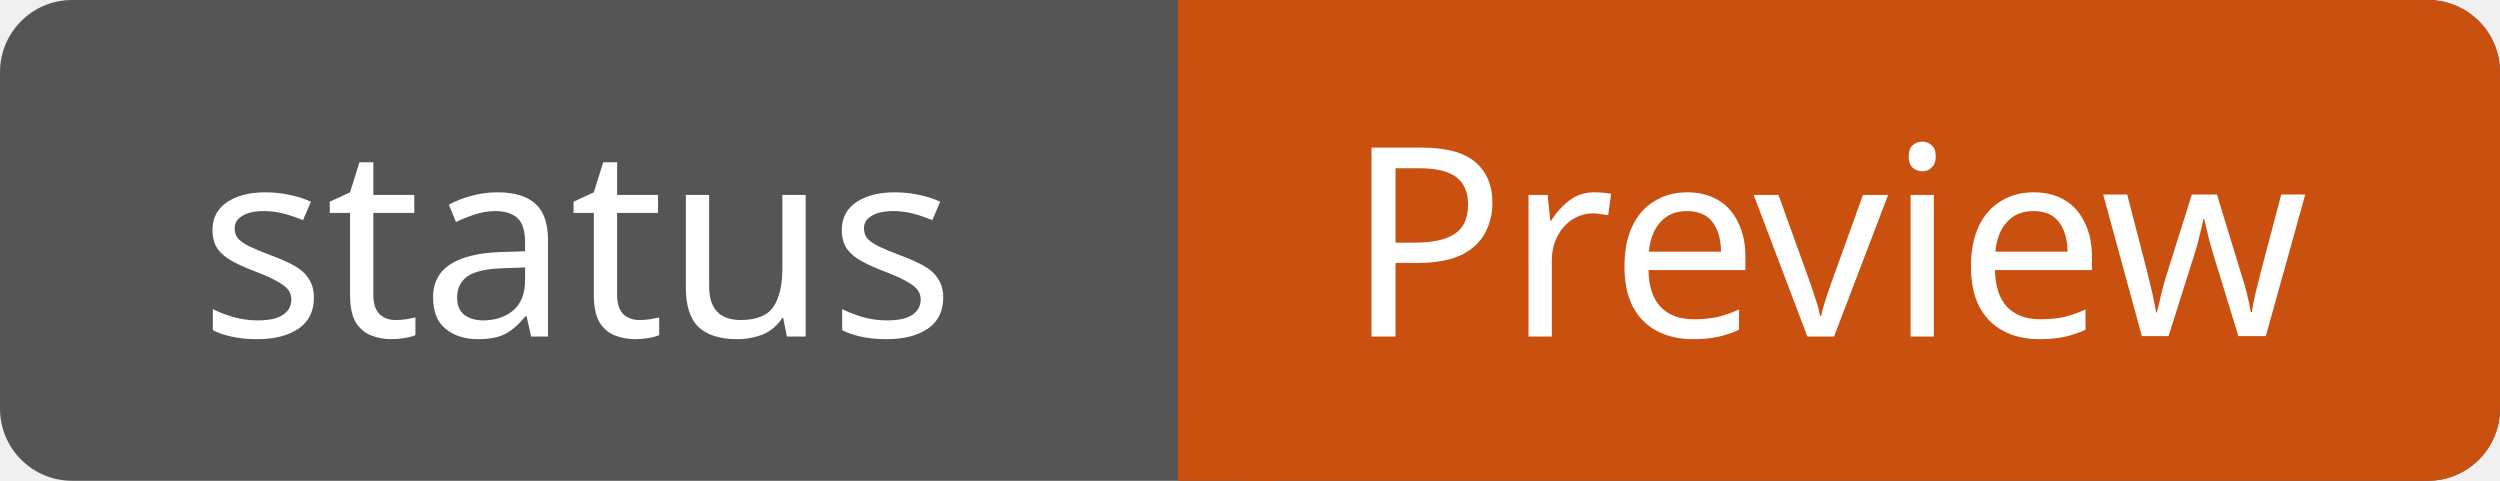
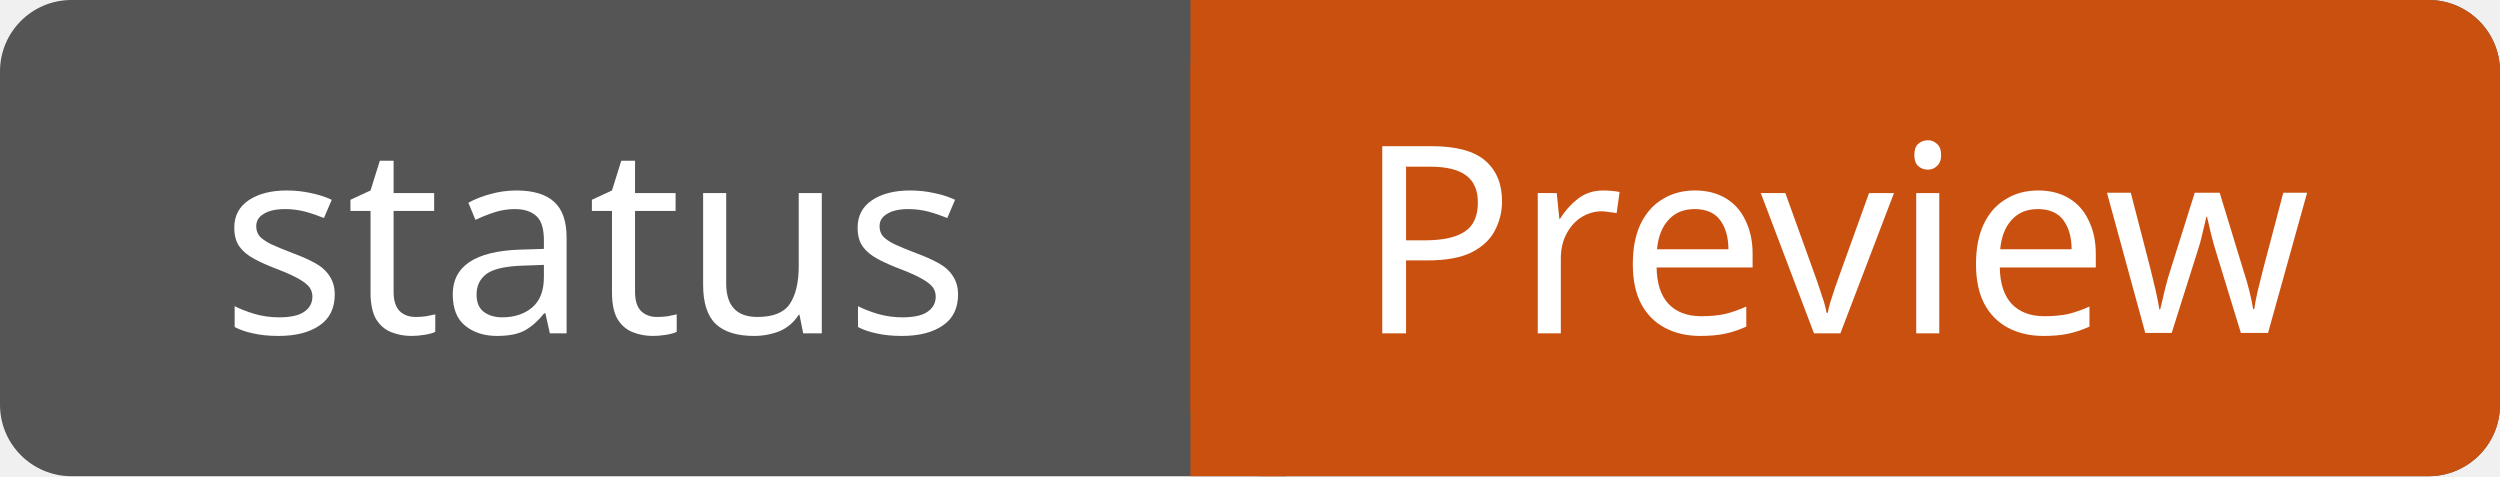
- <svg xmlns="http://www.w3.org/2000/svg" width="104" height="20" role="img" aria-label="status: Preview">
-   <rect rx="3" width="104" height="20" fill="#555" />
-   <rect rx="3" x="49" width="55" height="20" fill="#CA5010" />
-   <rect x="49" width="4" height="20" fill="#CA5010" />
+ <svg xmlns="http://www.w3.org/2000/svg" width="105" height="20" role="img" aria-label="status: Preview">
+   <rect rx="3" width="105" height="20" fill="#555" />
+   <rect rx="3" x="50" width="55" height="20" fill="#CA5010" />
+   <rect x="50" width="4" height="20" fill="#CA5010" />
  <g fill="#fff" text-anchor="middle" font-family="Segoe UI,Verdana,sans-serif" font-size="11">
-     <text x="24" y="14">status</text>
-     <text x="76" y="14">Preview</text>
+     <text x="25" y="14">status</text>
+     <text x="77" y="14">Preview</text>
  </g>
</svg>
